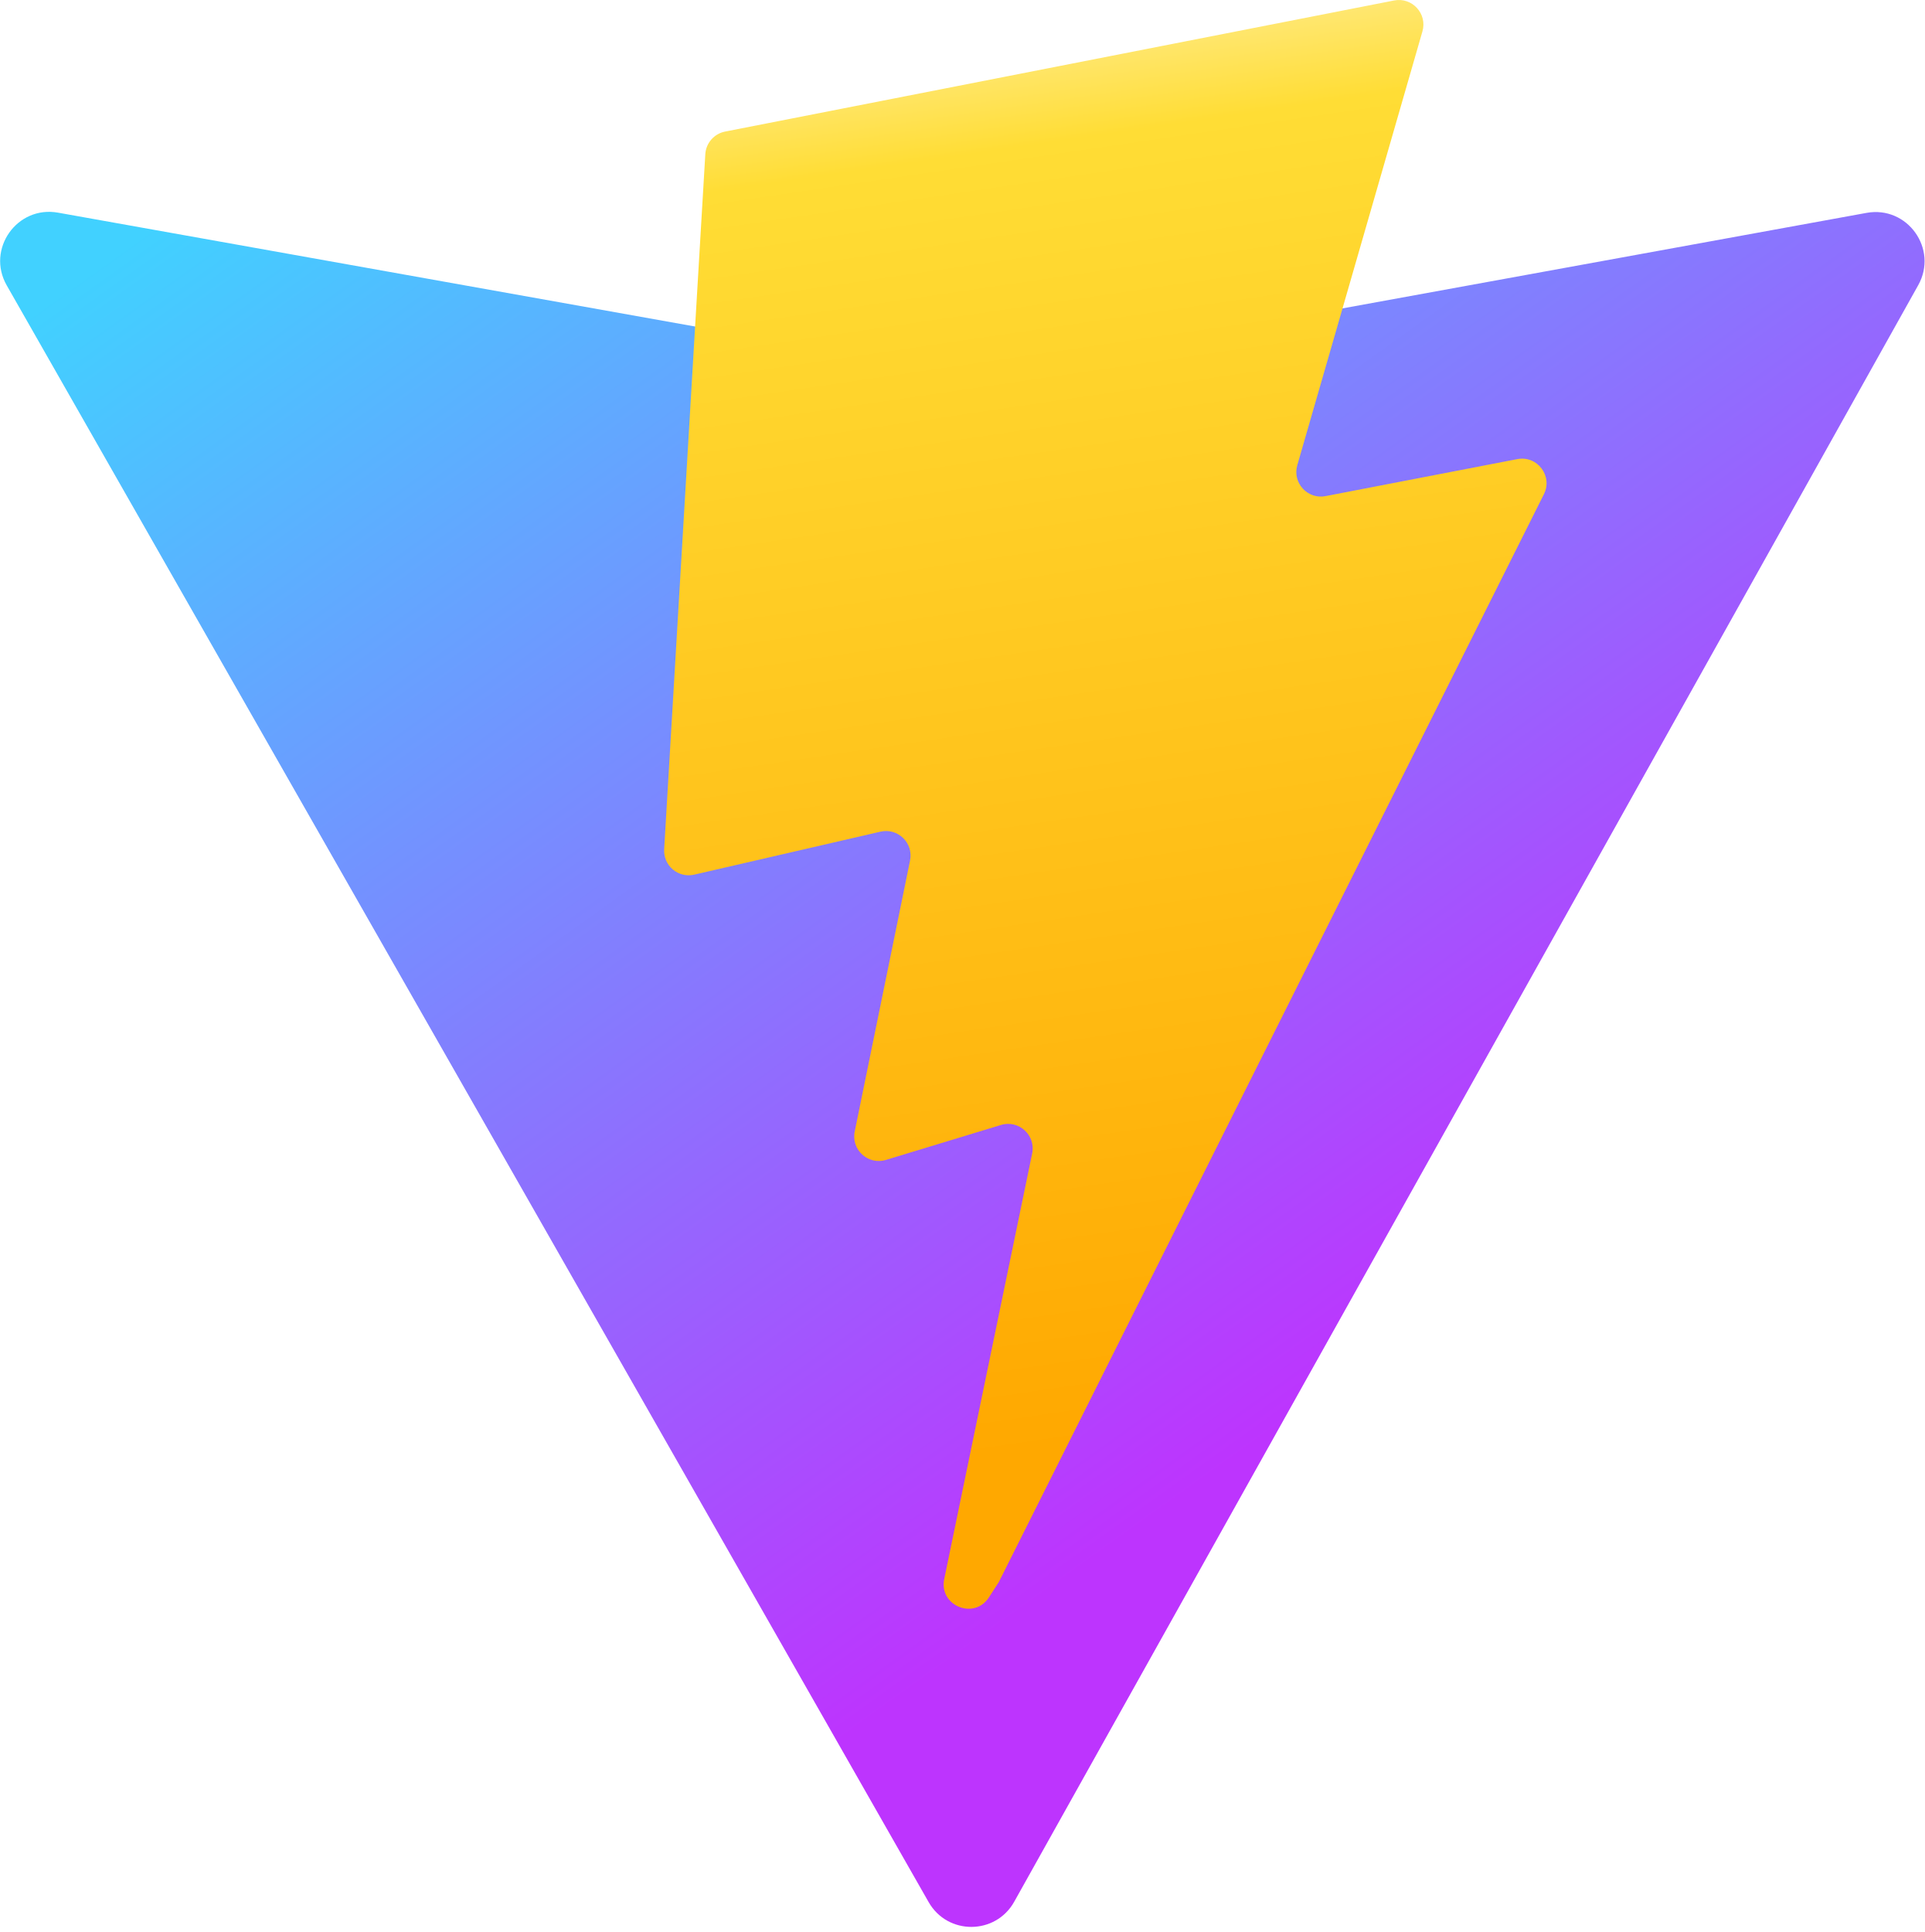
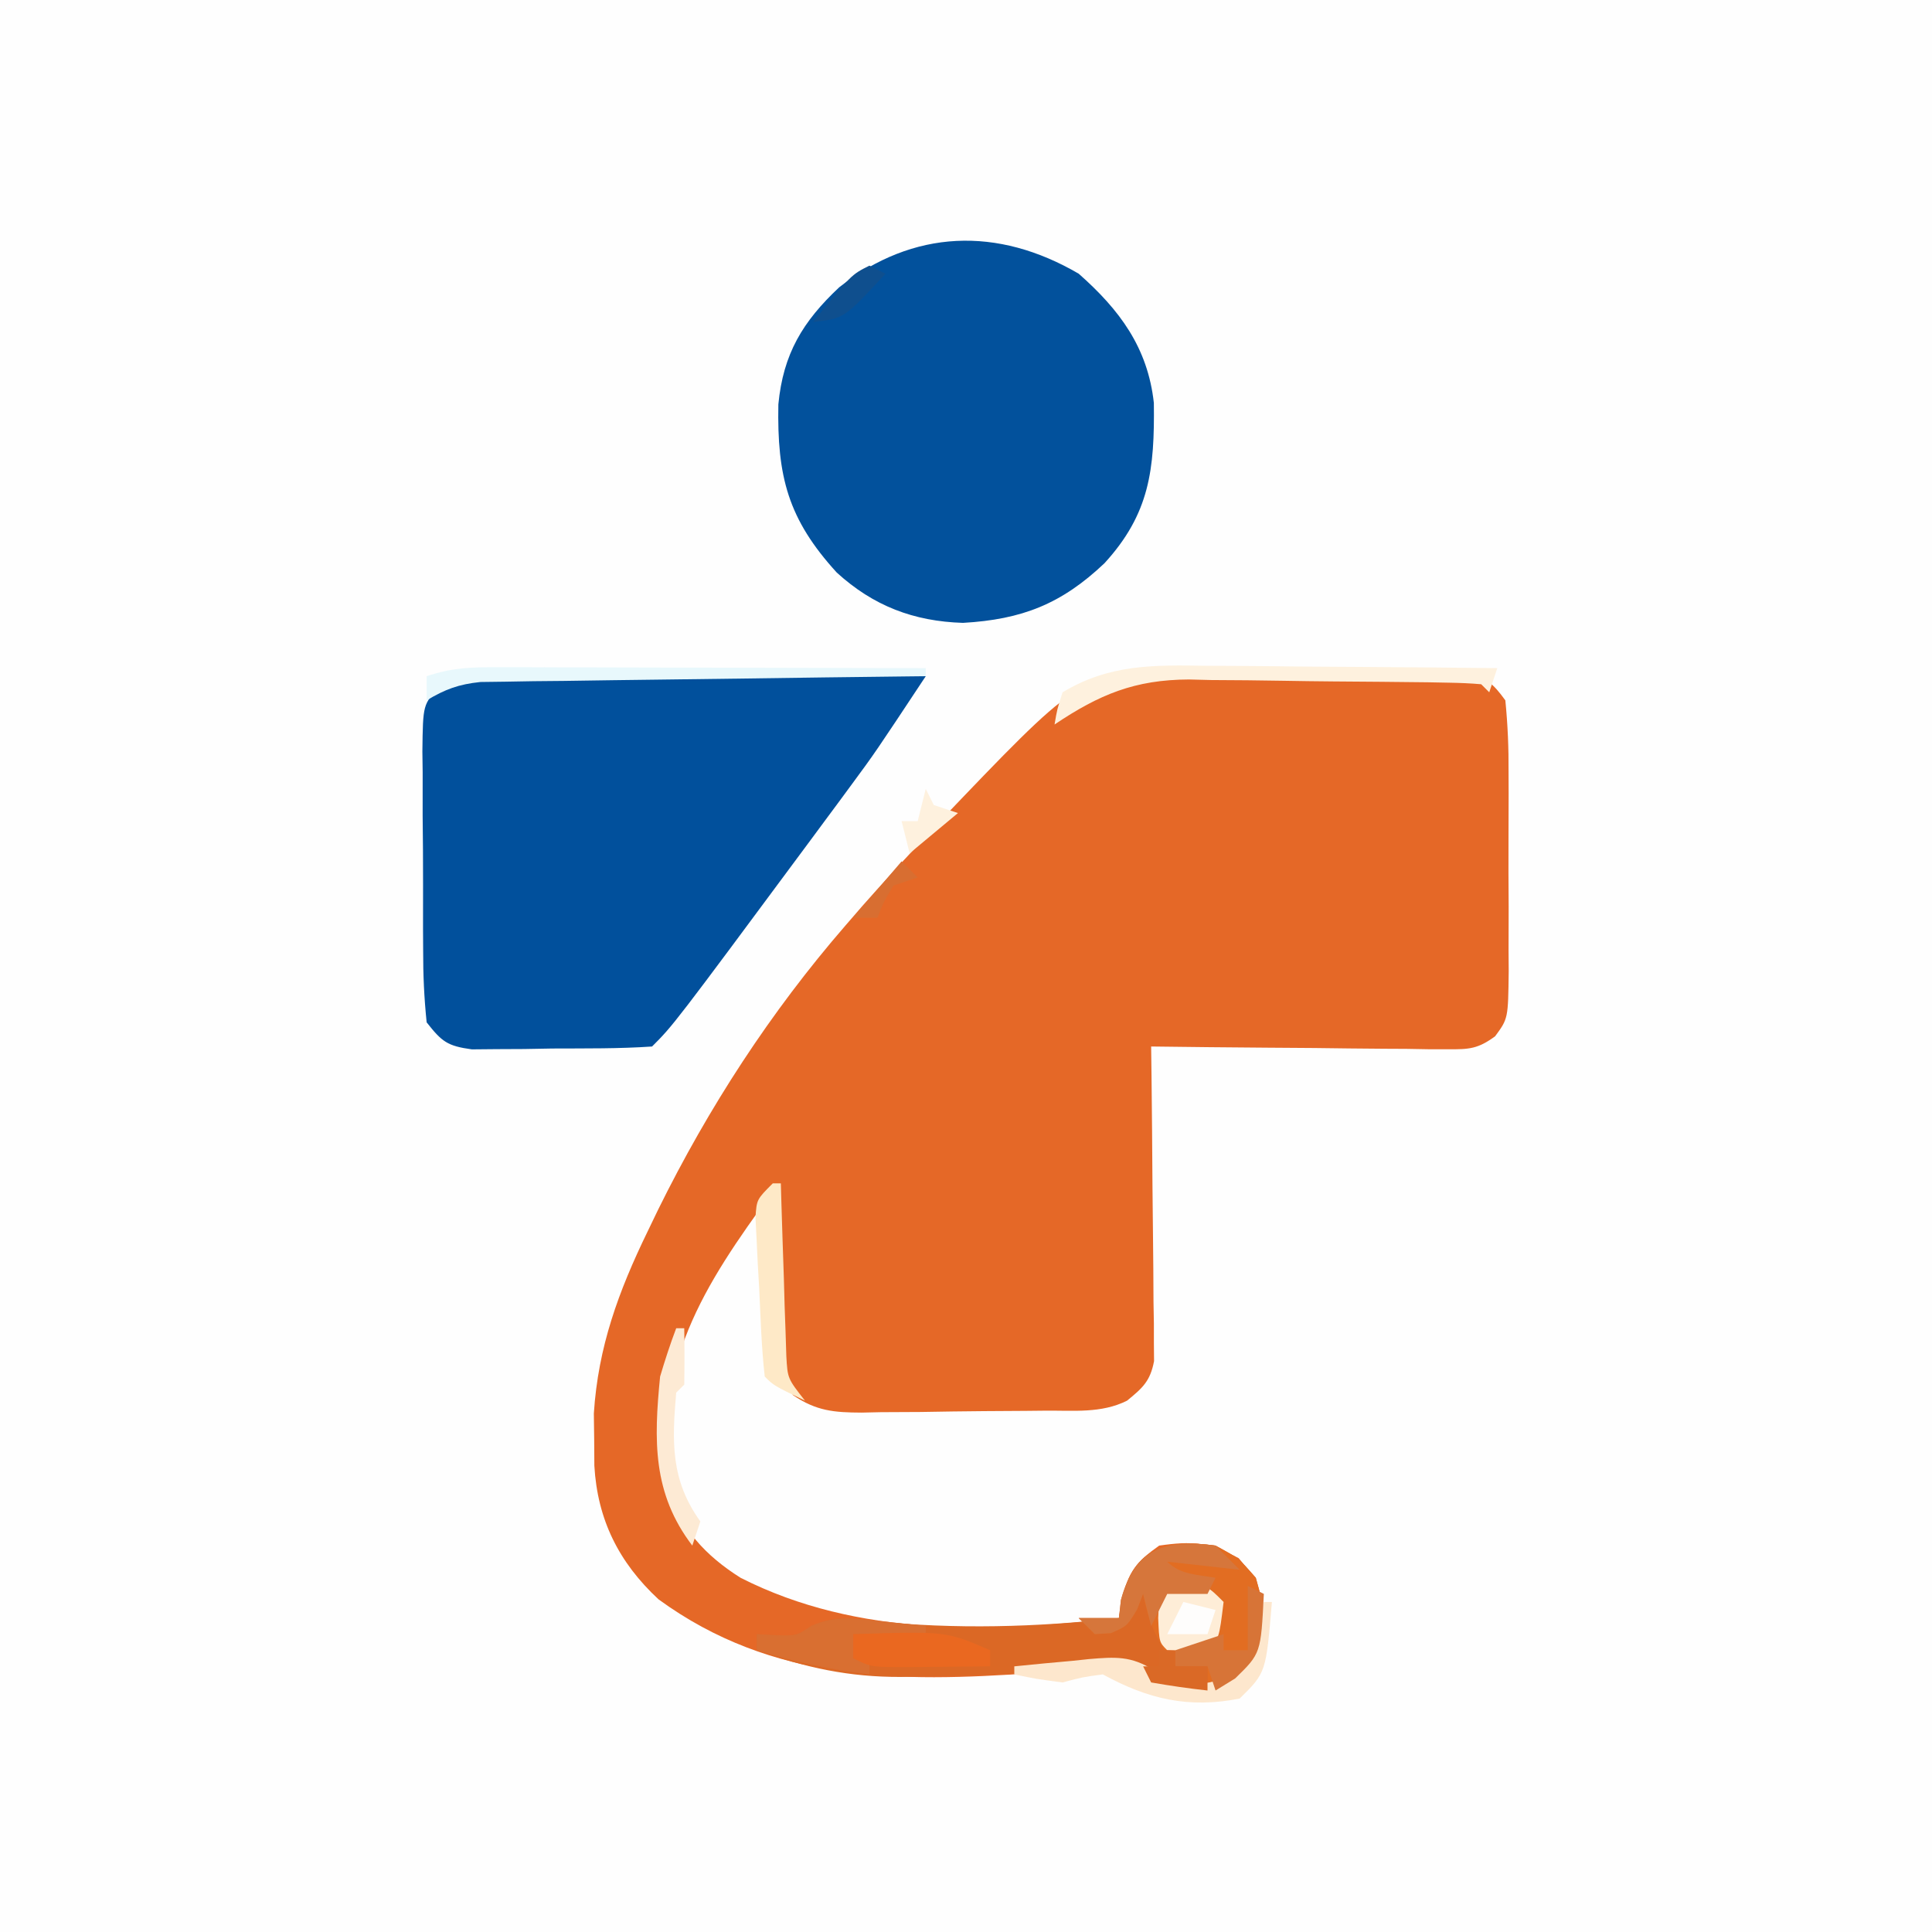
- <svg xmlns="http://www.w3.org/2000/svg" aria-hidden="true" role="img" class="iconify iconify--logos" width="31.88" height="32" preserveAspectRatio="xMidYMid meet" viewBox="0 0 256 257">
-   <defs>
-     <linearGradient id="IconifyId1813088fe1fbc01fb466" x1="-.828%" x2="57.636%" y1="7.652%" y2="78.411%">
-       <stop offset="0%" stop-color="#41D1FF" />
-       <stop offset="100%" stop-color="#BD34FE" />
-     </linearGradient>
-     <linearGradient id="IconifyId1813088fe1fbc01fb467" x1="43.376%" x2="50.316%" y1="2.242%" y2="89.03%">
-       <stop offset="0%" stop-color="#FFEA83" />
-       <stop offset="8.333%" stop-color="#FFDD35" />
-       <stop offset="100%" stop-color="#FFA800" />
-     </linearGradient>
-   </defs>
-   <path fill="url(#IconifyId1813088fe1fbc01fb466)" d="M255.153 37.938L134.897 252.976c-2.483 4.44-8.862 4.466-11.382.048L.875 37.958c-2.746-4.814 1.371-10.646 6.827-9.67l120.385 21.517a6.537 6.537 0 0 0 2.322-.004l117.867-21.483c5.438-.991 9.574 4.796 6.877 9.62Z" />
-   <path fill="url(#IconifyId1813088fe1fbc01fb467)" d="M185.432.063L96.44 17.501a3.268 3.268 0 0 0-2.634 3.014l-5.474 92.456a3.268 3.268 0 0 0 3.997 3.378l24.777-5.718c2.318-.535 4.413 1.507 3.936 3.838l-7.361 36.047c-.495 2.426 1.782 4.5 4.151 3.78l15.304-4.649c2.372-.72 4.652 1.36 4.15 3.788l-11.698 56.621c-.732 3.542 3.979 5.473 5.943 2.437l1.313-2.028l72.516-144.72c1.215-2.423-.88-5.186-3.54-4.672l-25.505 4.922c-2.396.462-4.435-1.77-3.759-4.114l16.646-57.705c.677-2.35-1.37-4.583-3.769-4.113Z" />
+ <svg xmlns="http://www.w3.org/2000/svg" version="1.1" width="240" height="240">
+   <path d="M0 0 C79.2 0 158.4 0 240 0 C240 79.2 240 158.4 240 240 C160.8 240 81.6 240 0 240 C0 160.8 0 81.6 0 0 Z " fill="#FEFEFE" transform="translate(0,0)" />
+   <path d="M0 0 C0.871 -0.01 1.742 -0.019 2.64 -0.029 C3.582 -0.033 4.525 -0.038 5.496 -0.042 C6.946 -0.051 6.946 -0.051 8.426 -0.059 C10.473 -0.069 12.519 -0.075 14.566 -0.079 C17.703 -0.089 20.839 -0.12 23.975 -0.151 C25.961 -0.158 27.948 -0.163 29.934 -0.167 C31.345 -0.186 31.345 -0.186 32.784 -0.204 C33.659 -0.201 34.533 -0.198 35.434 -0.195 C36.203 -0.199 36.972 -0.203 37.764 -0.206 C40.368 0.268 41.236 1.033 42.781 3.161 C43.08 6.21 43.202 9.05 43.18 12.099 C43.183 12.975 43.186 13.852 43.189 14.755 C43.191 16.607 43.185 18.46 43.173 20.312 C43.157 23.151 43.172 25.987 43.192 28.825 C43.19 30.625 43.186 32.424 43.18 34.224 C43.186 35.074 43.192 35.924 43.198 36.8 C43.128 42.689 43.128 42.689 41.514 44.888 C39.387 46.451 38.297 46.526 35.677 46.502 C34.446 46.501 34.446 46.501 33.191 46.501 C32.309 46.486 31.428 46.47 30.52 46.454 C29.161 46.448 29.161 46.448 27.775 46.441 C24.881 46.424 21.988 46.387 19.094 46.349 C17.132 46.334 15.171 46.32 13.209 46.308 C8.4 46.275 3.591 46.223 -1.219 46.161 C-1.203 47.387 -1.187 48.614 -1.171 49.877 C-1.117 54.423 -1.082 58.968 -1.054 63.513 C-1.039 65.482 -1.018 67.45 -0.992 69.418 C-0.956 72.245 -0.939 75.072 -0.926 77.899 C-0.91 78.781 -0.895 79.662 -0.879 80.57 C-0.878 81.391 -0.878 82.211 -0.878 83.057 C-0.868 84.139 -0.868 84.139 -0.858 85.244 C-1.325 87.729 -2.284 88.586 -4.219 90.161 C-7.406 91.755 -10.864 91.367 -14.367 91.399 C-15.176 91.407 -15.985 91.416 -16.818 91.424 C-18.531 91.438 -20.245 91.448 -21.958 91.456 C-24.576 91.474 -27.194 91.517 -29.812 91.562 C-31.476 91.572 -33.14 91.58 -34.804 91.587 C-35.587 91.604 -36.369 91.622 -37.175 91.64 C-40.637 91.626 -42.809 91.439 -45.706 89.473 C-47.523 86.696 -47.754 85.042 -47.828 81.739 C-47.86 80.714 -47.892 79.69 -47.926 78.634 C-47.94 77.57 -47.954 76.507 -47.969 75.411 C-47.998 74.332 -48.028 73.253 -48.058 72.142 C-48.129 69.481 -48.182 66.822 -48.219 64.161 C-56.96 76.079 -63.083 85.662 -61.219 101.161 C-59.658 106.093 -56.556 109.426 -52.219 112.161 C-37.608 119.576 -21.087 118.942 -5.219 117.161 C-5.087 116.384 -4.956 115.607 -4.82 114.806 C-4.041 111.382 -3.076 110.192 -0.219 108.161 C3.863 107.567 6.022 107.749 9.656 109.724 C12.448 112.925 12.781 114.942 12.781 119.161 C11.193 122.735 10.065 123.972 6.781 126.161 C3.844 126.474 3.844 126.474 0.781 126.161 C0.19 125.653 -0.402 125.145 -1.011 124.622 C-4.091 122.584 -5.953 123.069 -9.594 123.474 C-10.934 123.593 -12.275 123.706 -13.617 123.813 C-14.349 123.873 -15.081 123.932 -15.835 123.993 C-32.55 125.174 -48.289 125.151 -62.414 114.837 C-67.35 110.254 -70.001 104.932 -70.386 98.243 C-70.393 97.164 -70.399 96.085 -70.406 94.974 C-70.42 93.908 -70.434 92.842 -70.449 91.743 C-69.916 83.465 -67.384 76.58 -63.781 69.161 C-63.124 67.797 -63.124 67.797 -62.453 66.406 C-56.193 53.718 -48.491 41.862 -39.219 31.161 C-38.512 30.345 -37.806 29.529 -37.078 28.688 C-34.828 26.143 -32.536 23.645 -30.219 21.161 C-29.459 20.336 -28.7 19.511 -27.918 18.661 C-10.189 0.091 -10.189 0.091 0 0 Z " fill="#E56827" transform="translate(144.2185,83.83887)" />
+   <path d="M0 0 C1.161 0 2.322 0 3.518 0.001 C5.39 0.024 5.39 0.024 7.3 0.048 C8.582 0.052 9.863 0.056 11.184 0.06 C14.584 0.072 17.983 0.101 21.383 0.135 C24.855 0.165 28.327 0.179 31.8 0.194 C38.607 0.226 45.414 0.277 52.222 0.341 C45.913 9.869 45.913 9.869 43.03 13.778 C42.484 14.52 41.938 15.262 41.375 16.027 C40.809 16.79 40.242 17.554 39.659 18.341 C39.061 19.149 38.464 19.958 37.848 20.791 C20.884 43.678 20.884 43.678 18.222 46.341 C14.104 46.622 9.973 46.572 5.847 46.591 C4.684 46.611 3.521 46.632 2.323 46.653 C0.653 46.661 0.653 46.661 -1.052 46.669 C-2.077 46.678 -3.102 46.687 -4.159 46.697 C-7.235 46.278 -7.892 45.731 -9.778 43.341 C-10.089 40.292 -10.222 37.453 -10.212 34.403 C-10.22 33.088 -10.22 33.088 -10.228 31.747 C-10.234 29.894 -10.233 28.042 -10.224 26.189 C-10.216 23.351 -10.245 20.515 -10.276 17.677 C-10.278 15.877 -10.277 14.078 -10.274 12.278 C-10.286 11.428 -10.297 10.578 -10.308 9.702 C-10.239 3.816 -10.239 3.816 -8.108 1.614 C-5.207 0.028 -3.3 -0.022 0 0 Z " fill="#01509C" transform="translate(62.77832,83.65942)" />
+   <path d="M0 0 C5.09 4.49 8.579 9.179 9.336 16.051 C9.435 24.288 8.838 29.804 3.199 35.969 C-2.137 41.026 -7.034 42.955 -14.375 43.375 C-20.492 43.188 -25.514 41.268 -30.051 37.129 C-36.121 30.481 -37.481 25.188 -37.309 16.227 C-36.709 9.961 -34.291 5.948 -29.75 1.688 C-20.516 -5.538 -10.073 -5.88 0 0 Z " fill="#02519C" transform="translate(134,34)" />
+   <path d="M0 0 C2.875 1.562 2.875 1.562 5 4 C6.149 7.949 6.431 10.03 4.75 13.812 C3 16 3 16 0 18 C-2.938 18.312 -2.938 18.312 -6 18 C-6.592 17.492 -7.183 16.984 -7.793 16.461 C-10.872 14.423 -12.734 14.908 -16.375 15.312 C-23.024 15.921 -29.636 16.188 -36.312 16.25 C-37.672 16.282 -37.672 16.282 -39.058 16.314 C-45.5 16.348 -50.942 15.165 -57 13 C-57 12.34 -57 11.68 -57 11 C-56.258 11.041 -55.515 11.082 -54.75 11.125 C-52.05 11.209 -52.05 11.209 -50.168 9.969 C-47.367 8.717 -45.594 9.005 -42.562 9.375 C-32.299 10.424 -22.243 10.149 -12 9 C-11.869 8.223 -11.737 7.445 -11.602 6.645 C-10.142 0.229 -6.083 -0.854 0 0 Z " fill="#DB6825" transform="translate(151,192)" />
+   <path d="M0 0 C2.875 1.562 2.875 1.562 5 4 C6.14 7.919 6.409 10.032 4.812 13.812 C2.977 16.028 1.664 16.989 -1 18 C-1 17.01 -1 16.02 -1 15 C-2.32 15 -3.64 15 -5 15 C-7.135 12.154 -8.353 9.492 -9 6 C-9.248 6.639 -9.495 7.279 -9.75 7.938 C-11 10 -11 10 -13 10.875 C-13.99 10.937 -13.99 10.937 -15 11 C-15.66 10.34 -16.32 9.68 -17 9 C-15.35 9 -13.7 9 -12 9 C-11.918 8.258 -11.835 7.515 -11.75 6.75 C-10.006 0.354 -6.282 -0.882 0 0 Z " fill="#E26D22" transform="translate(151,192)" />
+   <path d="M0 0 C1.033 0.004 2.067 0.008 3.131 0.013 C6.412 0.03 9.692 0.067 12.973 0.105 C15.205 0.121 17.437 0.134 19.67 0.146 C25.125 0.179 30.58 0.23 36.035 0.293 C35.705 1.283 35.375 2.273 35.035 3.293 C34.54 2.798 34.54 2.798 34.035 2.293 C32.702 2.174 31.363 2.123 30.025 2.1 C29.174 2.084 28.322 2.068 27.444 2.051 C23.515 2.007 19.585 1.966 15.655 1.943 C13.589 1.926 11.524 1.899 9.458 1.861 C6.473 1.806 3.489 1.784 0.504 1.77 C-0.409 1.747 -1.322 1.724 -2.262 1.701 C-8.985 1.723 -13.407 3.559 -18.965 7.293 C-18.645 5.401 -18.645 5.401 -17.965 3.293 C-12.137 -0.215 -6.662 -0.104 0 0 Z " fill="#FEF1DE" transform="translate(149.9648,82.70703)" />
+   <path d="M0 0 C1.771 0 1.771 0 3.579 0 C4.854 0.005 6.129 0.011 7.443 0.016 C9.401 0.018 9.401 0.018 11.398 0.02 C14.865 0.024 18.332 0.034 21.8 0.045 C25.339 0.055 28.878 0.06 32.417 0.065 C39.359 0.075 46.301 0.092 53.243 0.114 C53.243 0.444 53.243 0.774 53.243 1.114 C52.167 1.126 52.167 1.126 51.068 1.138 C44.3 1.216 37.532 1.303 30.764 1.401 C27.284 1.451 23.805 1.497 20.325 1.535 C16.324 1.579 12.323 1.639 8.322 1.699 C7.073 1.711 5.825 1.723 4.54 1.734 C2.798 1.764 2.798 1.764 1.022 1.795 C-0.51 1.815 -0.51 1.815 -2.074 1.835 C-4.776 2.116 -6.444 2.73 -8.757 4.114 C-8.757 3.124 -8.757 2.134 -8.757 1.114 C-5.578 0.054 -3.338 -0.007 0 0 Z " fill="#E8F8FC" transform="translate(61.75659,82.88647)" />
+   <path d="M0 0 C1.078 0.111 2.155 0.222 3.266 0.336 C4.085 0.431 4.905 0.527 5.75 0.625 C5.75 0.955 5.75 1.285 5.75 1.625 C2.78 1.625 -0.19 1.625 -3.25 1.625 C-3.25 2.615 -3.25 3.605 -3.25 4.625 C-2.59 4.625 -1.93 4.625 -1.25 4.625 C-1.25 5.285 -1.25 5.945 -1.25 6.625 C-6.119 6.029 -10.578 5.055 -15.25 3.625 C-15.25 2.965 -15.25 2.305 -15.25 1.625 C-14.508 1.666 -13.765 1.708 -13 1.75 C-10.304 1.839 -10.304 1.839 -8.469 0.594 C-5.458 -0.721 -3.243 -0.352 0 0 Z " fill="#D96F31" transform="translate(109.25,201.375)" />
+   <path d="M0 0 C0.33 0 0.66 0 1 0 C0.268 8.782 0.268 8.782 -3 12 C-9.346 13.265 -14.411 12.061 -20 9 C-22.516 9.337 -22.516 9.337 -25 10 C-28.312 9.562 -28.312 9.562 -31 9 C-31 8.67 -31 8.34 -31 8 C-28.584 7.751 -26.169 7.525 -23.75 7.312 C-23.068 7.24 -22.386 7.167 -21.684 7.092 C-18.451 6.825 -16.489 6.69 -13.703 8.457 C-13.141 8.966 -12.579 9.475 -12 10 C-8.732 10.408 -6.735 10.347 -3.75 8.938 C-1.314 6.241 -0.791 3.496 0 0 Z " fill="#FDE7CD" transform="translate(157,199)" />
+   <path d="M0 0 C2.562 0.188 2.562 0.188 4.562 2.188 C4.007 6.743 4.007 6.743 2.562 8.188 C0.062 8.312 0.062 8.312 -2.438 8.188 C-3.438 7.188 -3.438 7.188 -3.562 4.188 C-3.399 0.261 -3.399 0.261 0 0 Z " fill="#FEEDD7" transform="translate(147.4375,196.8125)" />
+   <path d="M0 0 C0.99 0.99 1.98 1.98 3 3 C0.03 2.67 -2.94 2.34 -6 2 C-4.359 3.641 -2.222 3.601 0 4 C-0.33 4.66 -0.66 5.32 -1 6 C-2.65 6 -4.3 6 -6 6 C-6.66 7.32 -7.32 8.64 -8 10 C-8.33 8.68 -8.66 7.36 -9 6 C-9.248 6.639 -9.495 7.279 -9.75 7.938 C-11 10 -11 10 -13 10.875 C-13.99 10.937 -13.99 10.937 -15 11 C-15.66 10.34 -16.32 9.68 -17 9 C-15.35 9 -13.7 9 -12 9 C-11.918 8.258 -11.835 7.515 -11.75 6.75 C-9.999 0.33 -6.295 -0.801 0 0 Z " fill="#D6763B" transform="translate(151,192)" />
+   <path d="M0 0 C11.522 -0.369 11.522 -0.369 17 2 C17 2.66 17 3.32 17 4 C14.542 4.027 12.083 4.047 9.625 4.062 C8.926 4.071 8.228 4.079 7.508 4.088 C2.227 4.113 2.227 4.113 0 3 C0 2.01 0 1.02 0 0 Z " fill="#EA6820" transform="translate(106,203)" />
+   <path d="M0 0 C0.33 0 0.66 0 1 0 C1.02 0.711 1.04 1.423 1.06 2.156 C1.155 5.375 1.265 8.594 1.375 11.812 C1.421 13.492 1.421 13.492 1.469 15.205 C1.507 16.278 1.546 17.351 1.586 18.457 C1.617 19.447 1.649 20.437 1.681 21.456 C1.838 24.241 1.838 24.241 4 27 C0.125 25.125 0.125 25.125 -1 24 C-1.41 20.369 -1.517 16.712 -1.688 13.062 C-1.747 12.034 -1.807 11.006 -1.869 9.947 C-1.916 8.966 -1.963 7.984 -2.012 6.973 C-2.058 6.068 -2.104 5.163 -2.151 4.231 C-2 2 -2 2 0 0 Z " fill="#FEE9C7" transform="translate(96,147)" />
+   <path d="M0 0 C0.66 0.33 1.32 0.66 2 1 C1.631 8.385 1.631 8.385 -1.562 11.5 C-2.367 11.995 -3.171 12.49 -4 13 C-4.33 12.01 -4.66 11.02 -5 10 C-6.32 10 -7.64 10 -9 10 C-9 9.34 -9 8.68 -9 8 C-7.02 7.34 -5.04 6.68 -3 6 C-3 6.66 -3 7.32 -3 8 C-2.01 8 -1.02 8 0 8 C0 5.36 0 2.72 0 0 Z " fill="#D77437" transform="translate(155,197)" />
+   <path d="M0 0 C0.33 0 0.66 0 1 0 C1.042 2.333 1.041 4.667 1 7 C0.67 7.33 0.34 7.66 0 8 C-0.535 14.127 -0.689 18.867 3 24 C2.67 24.99 2.34 25.98 2 27 C-2.947 20.507 -2.785 13.949 -2 6 C-1.398 3.98 -0.75 1.97 0 0 Z " fill="#FDEAD4" transform="translate(84,165)" />
+   <path d="M0 0 C0.66 0 1.32 0 2 0 C2 0.66 2 1.32 2 2 C3.32 2 4.64 2 6 2 C6 2.99 6 3.98 6 5 C3.657 4.744 1.322 4.407 -1 4 C-1.33 3.34 -1.66 2.68 -2 2 C-1.34 2 -0.68 2 0 2 C0 1.34 0 0.68 0 0 Z " fill="#DA6926" transform="translate(144,205)" />
+   <path d="M0 0 C0.33 0.66 0.66 1.32 1 2 C1.99 2.33 2.98 2.66 4 3 C1.03 5.475 1.03 5.475 -2 8 C-2.33 6.68 -2.66 5.36 -3 4 C-2.34 4 -1.68 4 -1 4 C-0.67 2.68 -0.34 1.36 0 0 Z " fill="#FEF1DE" transform="translate(115,98)" />
+   <path d="M0 0 C0.66 0.33 1.32 0.66 2 1 C-3.143 6.571 -3.143 6.571 -7 7 C-2.25 1.125 -2.25 1.125 0 0 Z " fill="#0F4F8E" transform="translate(108,33)" />
+   <path d="M0 0 C0.66 0.66 1.32 1.32 2 2 C1.01 2.33 0.02 2.66 -1 3 C-2.209 5 -2.209 5 -3 7 C-3.99 7 -4.98 7 -6 7 C-4.02 4.69 -2.04 2.38 0 0 Z " fill="#D86E31" transform="translate(112,107)" />
+   <path d="M0 0 C1.32 0.33 2.64 0.66 4 1 C3.67 1.99 3.34 2.98 3 4 C1.35 4 -0.3 4 -2 4 C-1.34 2.68 -0.68 1.36 0 0 Z " fill="#FEFDFC" transform="translate(147,199)" />
</svg>
